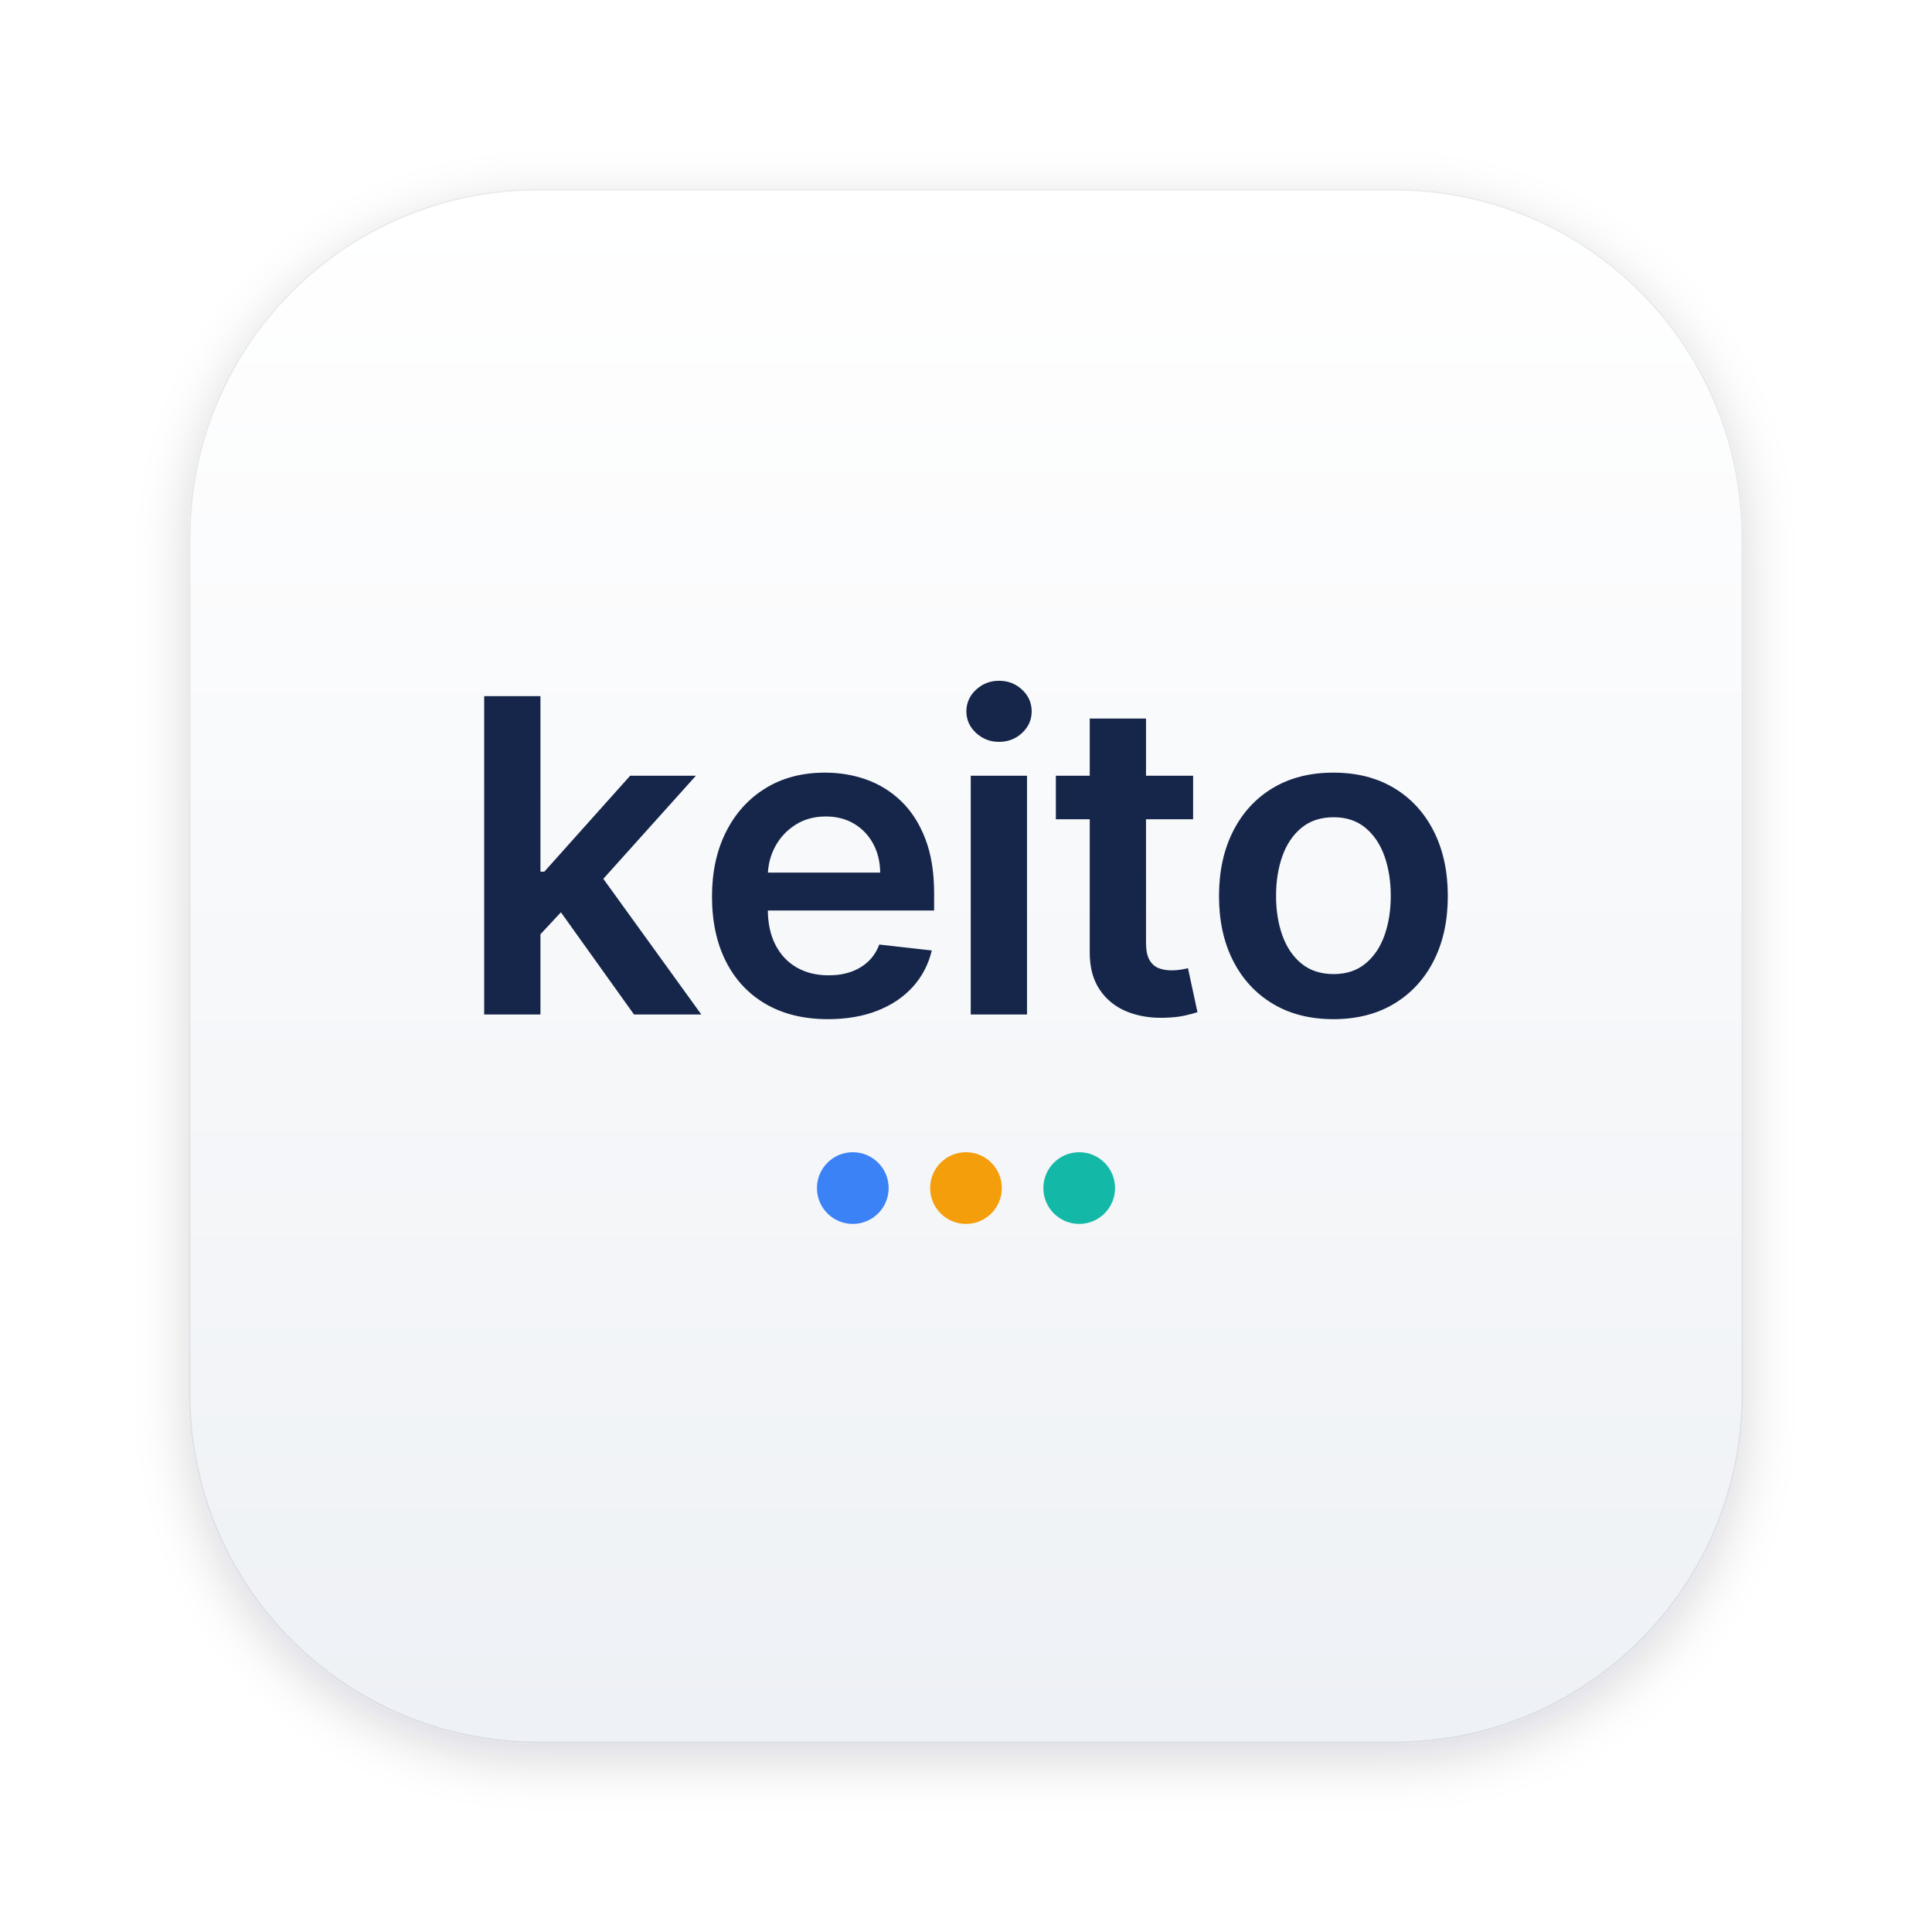
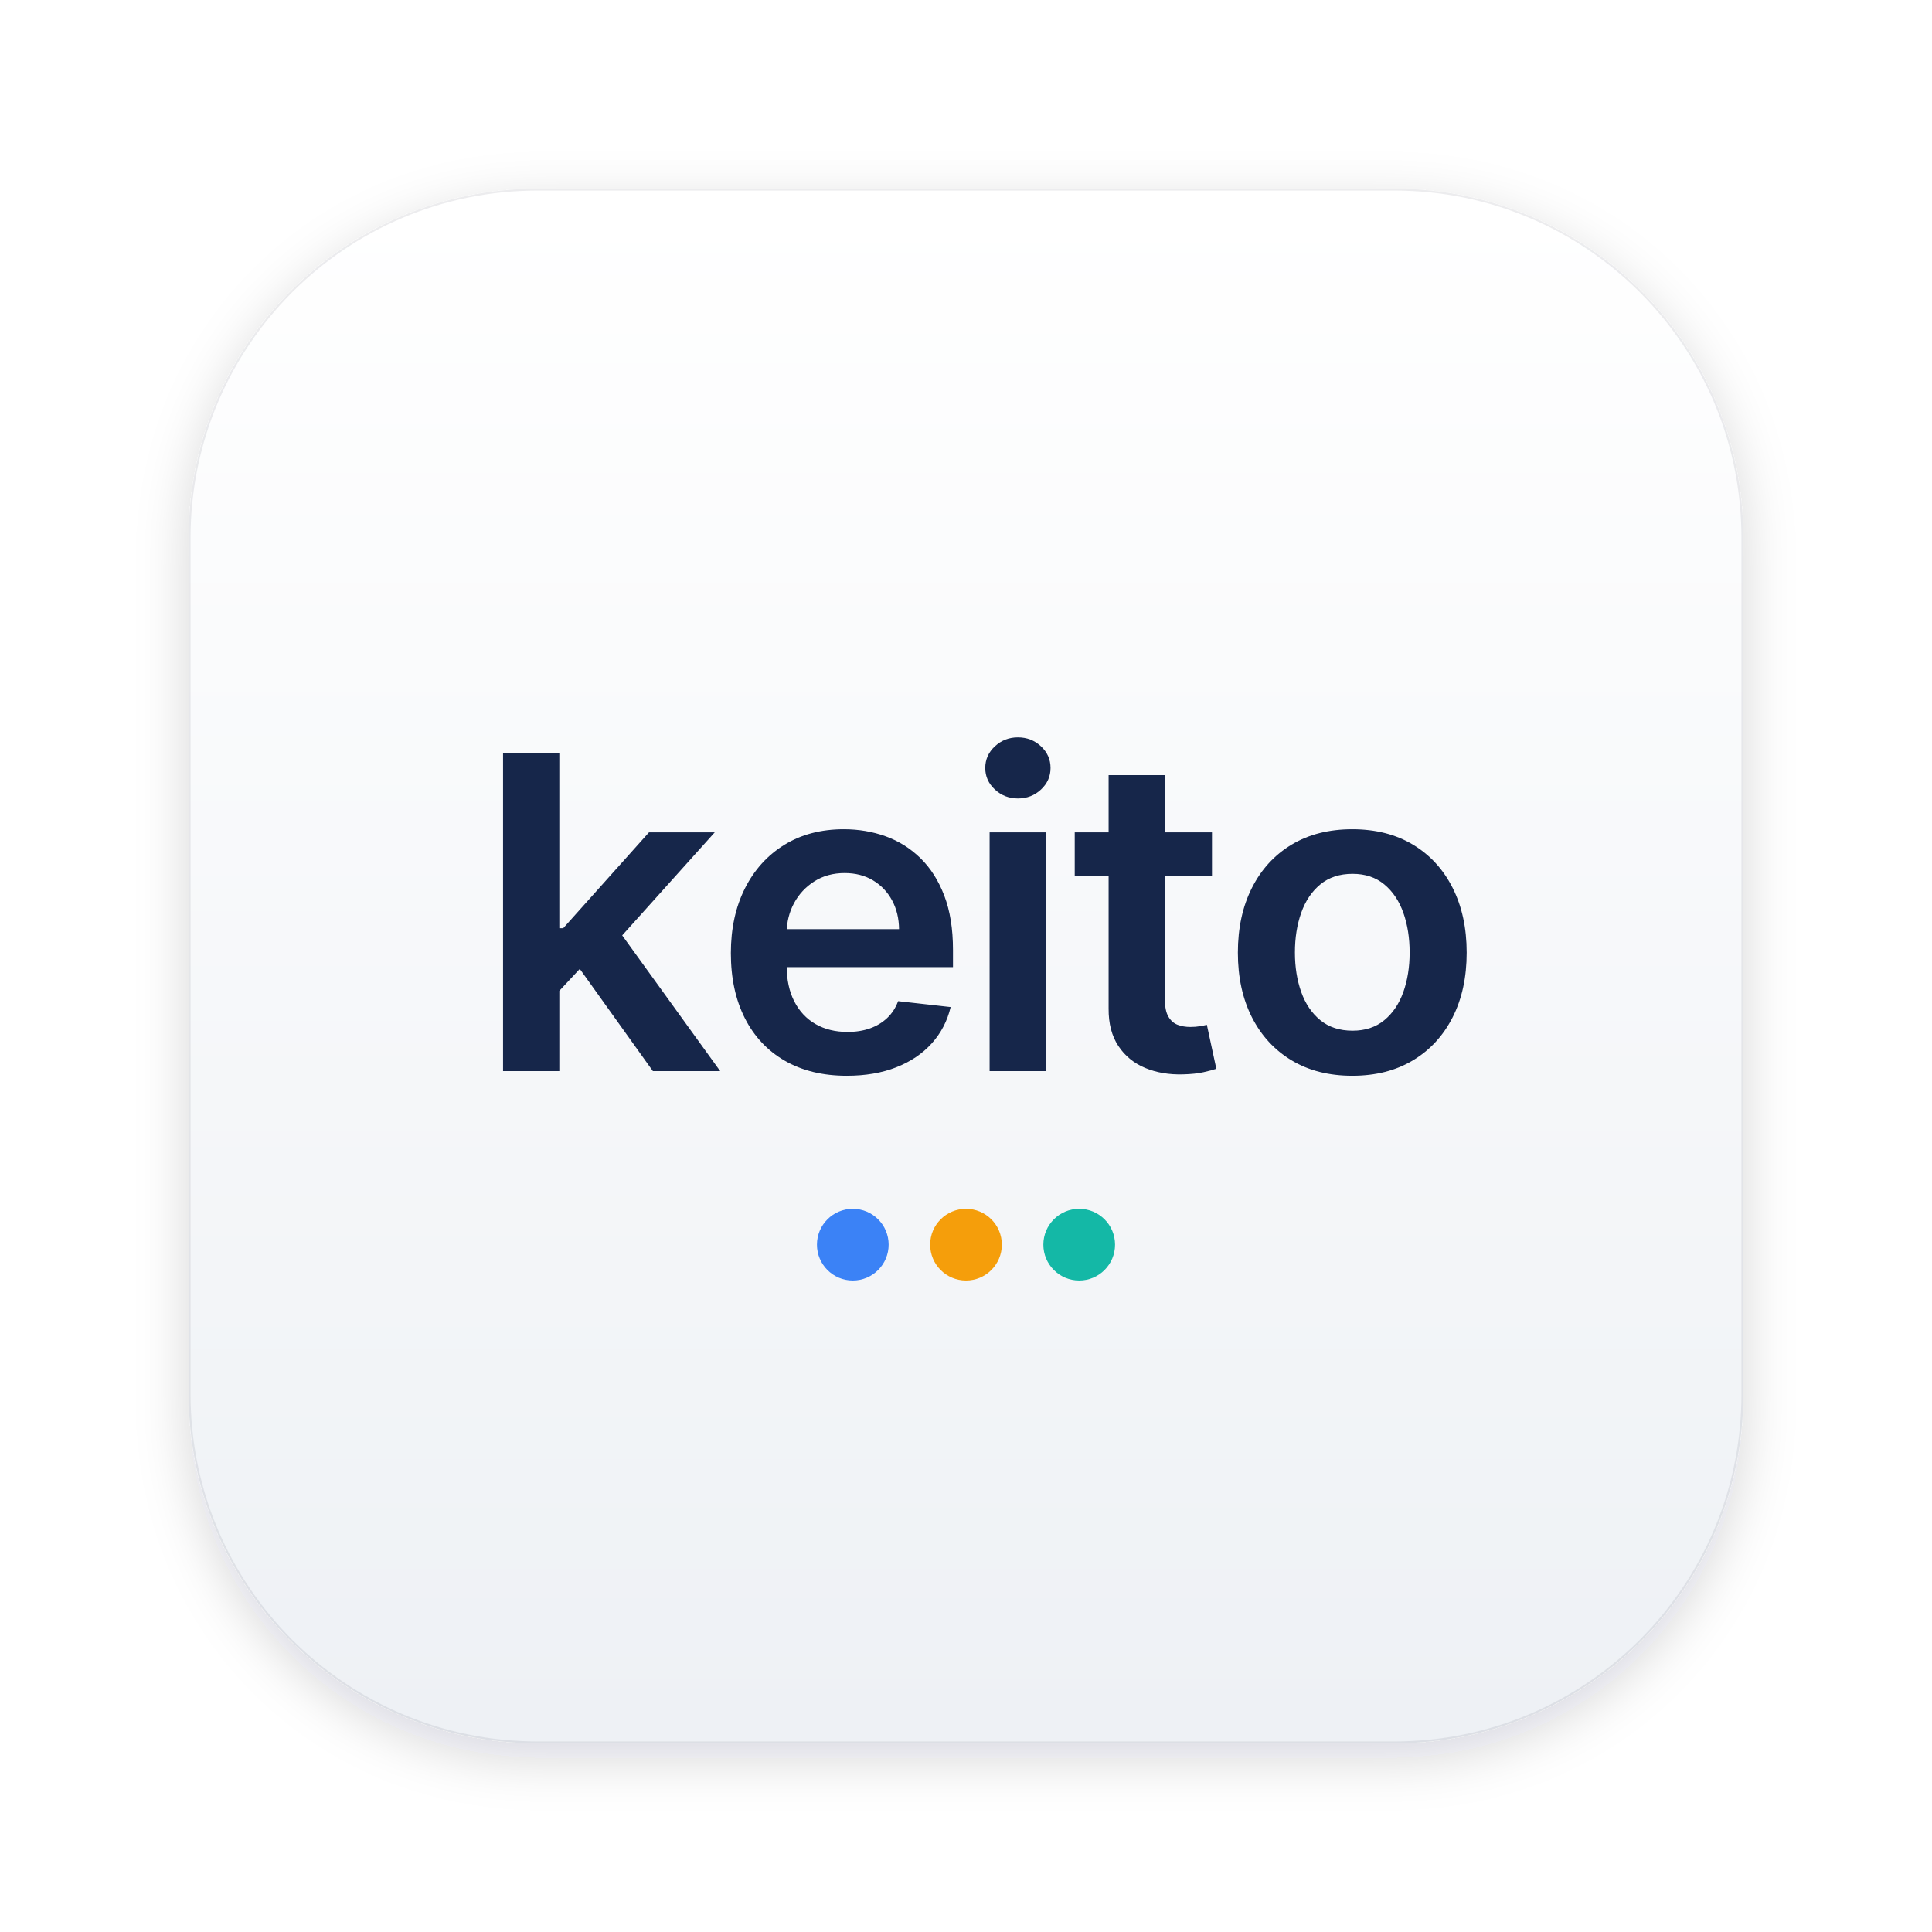
<svg xmlns="http://www.w3.org/2000/svg" viewBox="0 0 1024 1024">
  <defs>
    <linearGradient id="bg" x1="0" y1="0" x2="0" y2="1">
      <stop offset="0" stop-color="#ffffff" />
      <stop offset="1" stop-color="#eef1f5" />
    </linearGradient>
    <filter id="shadow" x="-10%" y="-10%" width="120%" height="130%">
      <feDropShadow dx="0" dy="8" stdDeviation="14" flood-color="#0f172a" flood-opacity="0.16" />
    </filter>
  </defs>
  <rect x="100" y="100" width="824" height="824" rx="185" fill="url(#bg)" filter="url(#shadow)" />
  <rect x="100.5" y="100.5" width="823" height="823" rx="184.5" fill="none" stroke="#0f172a" stroke-opacity="0.08" />
-   <path fill="#16264a" d="M283.814 497.996 283.732 461.993H288.511L333.988 411.161H368.837L312.897 473.445H306.718ZM256.627 537.706V368.979H286.451V537.706ZM336.047 537.706 294.854 480.118 314.957 459.109 371.721 537.706ZM438.833 540.178Q419.801 540.178 406.002 532.227Q392.202 524.277 384.787 509.653Q377.372 495.03 377.372 475.175Q377.372 455.649 384.828 440.861Q392.284 426.072 405.713 417.793Q419.142 409.513 437.267 409.513Q448.966 409.513 459.388 413.261Q469.81 417.01 477.843 424.837Q485.875 432.663 490.489 444.733Q495.103 456.803 495.103 473.445V482.589H391.378V462.487H466.514Q466.432 453.919 462.807 447.205Q459.182 440.49 452.715 436.618Q446.247 432.746 437.679 432.746Q428.534 432.746 421.614 437.153Q414.693 441.561 410.863 448.688Q407.032 455.814 406.949 464.3V481.848Q406.949 492.888 410.986 500.756Q415.023 508.624 422.273 512.784Q429.523 516.945 439.245 516.945Q445.753 516.945 451.026 515.091Q456.299 513.237 460.171 509.612Q464.043 505.987 466.02 500.632L493.867 503.763Q491.23 514.803 483.857 523.0Q476.483 531.197 465.032 535.688Q453.58 540.178 438.833 540.178ZM514.513 537.706V411.161H544.337V537.706ZM529.507 393.2Q522.422 393.2 517.314 388.463Q512.206 383.726 512.206 377.053Q512.206 370.297 517.314 365.56Q522.422 360.822 529.507 360.822Q536.675 360.822 541.741 365.56Q546.808 370.297 546.808 377.053Q546.808 383.726 541.741 388.463Q536.675 393.2 529.507 393.2ZM632.375 411.161V434.229H559.628V411.161ZM577.588 380.842H607.412V499.643Q607.412 505.658 609.265 508.83Q611.119 512.001 614.167 513.155Q617.216 514.308 620.923 514.308Q623.724 514.308 626.072 513.896Q628.42 513.484 629.656 513.155L634.682 536.47Q632.292 537.294 627.885 538.283Q623.477 539.271 617.133 539.436Q605.929 539.766 596.949 536.017Q587.968 532.268 582.737 524.359Q577.505 516.45 577.588 504.587ZM706.737 540.178Q688.2 540.178 674.606 532.021Q661.012 523.865 653.556 509.2Q646.1 494.536 646.1 474.928Q646.1 455.32 653.556 440.572Q661.012 425.825 674.606 417.669Q688.2 409.513 706.737 409.513Q725.274 409.513 738.867 417.669Q752.461 425.825 759.917 440.572Q767.373 455.32 767.373 474.928Q767.373 494.536 759.917 509.2Q752.461 523.865 738.867 532.021Q725.274 540.178 706.737 540.178ZM706.901 516.286Q716.953 516.286 723.708 510.724Q730.464 505.163 733.801 495.771Q737.137 486.379 737.137 474.845Q737.137 463.229 733.801 453.795Q730.464 444.362 723.708 438.76Q716.953 433.158 706.901 433.158Q696.603 433.158 689.806 438.76Q683.009 444.362 679.673 453.795Q676.336 463.229 676.336 474.845Q676.336 486.379 679.673 495.771Q683.009 505.163 689.806 510.724Q696.603 516.286 706.901 516.286Z" />
-   <circle cx="452" cy="629.7" r="19" fill="#3b82f6" />
-   <circle cx="512" cy="629.7" r="19" fill="#f59e0b" />
-   <circle cx="572" cy="629.7" r="19" fill="#14b8a6" />
+   <path fill="#16264a" d="M293.814 527.996 293.732 491.993H298.511L343.988 441.161H378.837L322.897 503.445H316.718ZM266.627 567.706V398.979H296.451V567.706ZM346.047 567.706 304.854 510.118 324.957 489.109 381.721 567.706ZM448.833 570.178Q429.801 570.178 416.002 562.227Q402.202 554.277 394.787 539.653Q387.372 525.03 387.372 505.175Q387.372 485.649 394.828 470.861Q402.284 456.072 415.713 447.793Q429.142 439.513 447.267 439.513Q458.966 439.513 469.388 443.261Q479.81 447.01 487.843 454.837Q495.875 462.663 500.489 474.733Q505.103 486.803 505.103 503.445V512.589H401.378V492.487H476.514Q476.432 483.919 472.807 477.205Q469.182 470.49 462.715 466.618Q456.247 462.746 447.679 462.746Q438.534 462.746 431.614 467.153Q424.693 471.561 420.863 478.688Q417.032 485.814 416.949 494.3V511.848Q416.949 522.888 420.986 530.756Q425.023 538.624 432.273 542.784Q439.523 546.945 449.245 546.945Q455.753 546.945 461.026 545.091Q466.299 543.237 470.171 539.612Q474.043 535.987 476.02 530.632L503.867 533.763Q501.23 544.803 493.857 553.0Q486.483 561.197 475.032 565.688Q463.58 570.178 448.833 570.178ZM524.513 567.706V441.161H554.337V567.706ZM539.507 423.2Q532.422 423.2 527.314 418.463Q522.206 413.726 522.206 407.053Q522.206 400.297 527.314 395.56Q532.422 390.822 539.507 390.822Q546.675 390.822 551.741 395.56Q556.808 400.297 556.808 407.053Q556.808 413.726 551.741 418.463Q546.675 423.2 539.507 423.2ZM642.375 441.161V464.229H569.628V441.161ZM587.588 410.842H617.412V529.643Q617.412 535.658 619.265 538.83Q621.119 542.001 624.167 543.155Q627.216 544.308 630.923 544.308Q633.724 544.308 636.072 543.896Q638.42 543.484 639.656 543.155L644.682 566.47Q642.292 567.294 637.885 568.283Q633.477 569.271 627.133 569.436Q615.929 569.766 606.949 566.017Q597.968 562.268 592.737 554.359Q587.505 546.45 587.588 534.587ZM716.737 570.178Q698.2 570.178 684.606 562.021Q671.012 553.865 663.556 539.2Q656.1 524.536 656.1 504.928Q656.1 485.32 663.556 470.572Q671.012 455.825 684.606 447.669Q698.2 439.513 716.737 439.513Q735.274 439.513 748.867 447.669Q762.461 455.825 769.917 470.572Q777.373 485.32 777.373 504.928Q777.373 524.536 769.917 539.2Q762.461 553.865 748.867 562.021Q735.274 570.178 716.737 570.178ZM716.901 546.286Q726.953 546.286 733.708 540.724Q740.464 535.163 743.801 525.771Q747.137 516.379 747.137 504.845Q747.137 493.229 743.801 483.795Q740.464 474.362 733.708 468.76Q726.953 463.158 716.901 463.158Q706.603 463.158 699.806 468.76Q693.009 474.362 689.673 483.795Q686.336 493.229 686.336 504.845Q686.336 516.379 689.673 525.771Q693.009 535.163 699.806 540.724Q706.603 546.286 716.901 546.286Z" />
+   <circle cx="452" cy="659.7" r="19" fill="#3b82f6" />
+   <circle cx="512" cy="659.7" r="19" fill="#f59e0b" />
+   <circle cx="572" cy="659.7" r="19" fill="#14b8a6" />
</svg>
